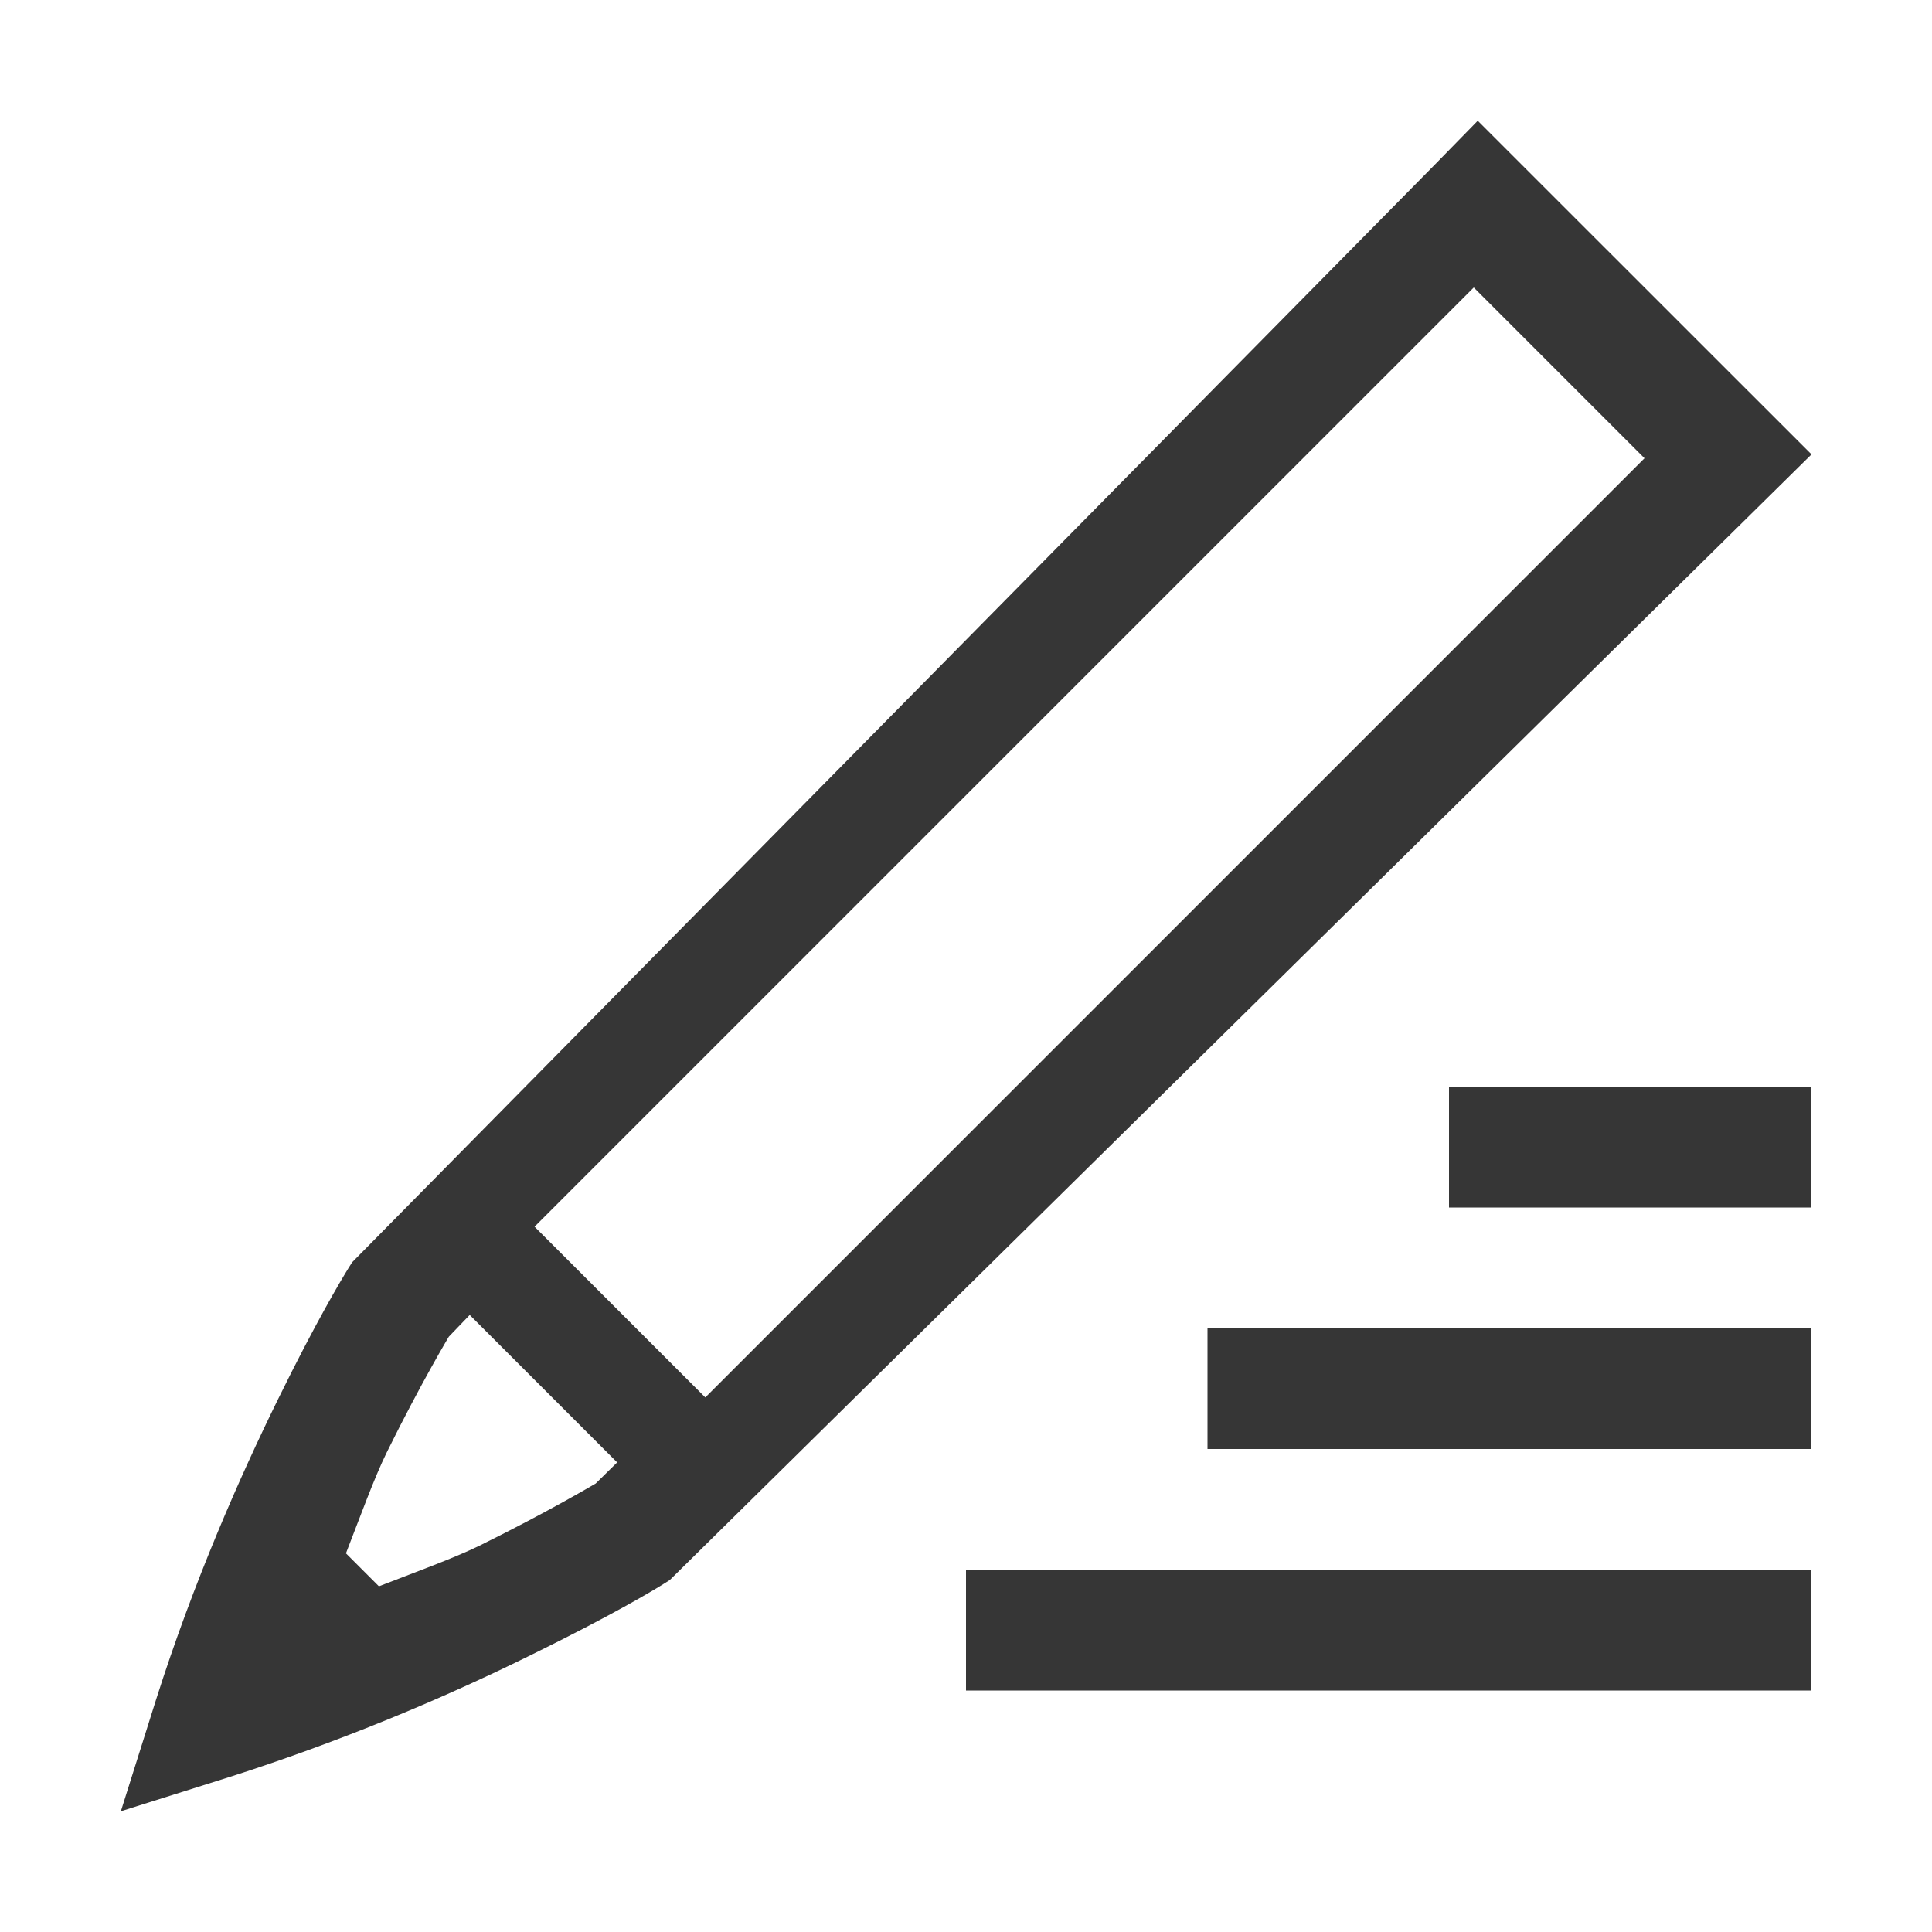
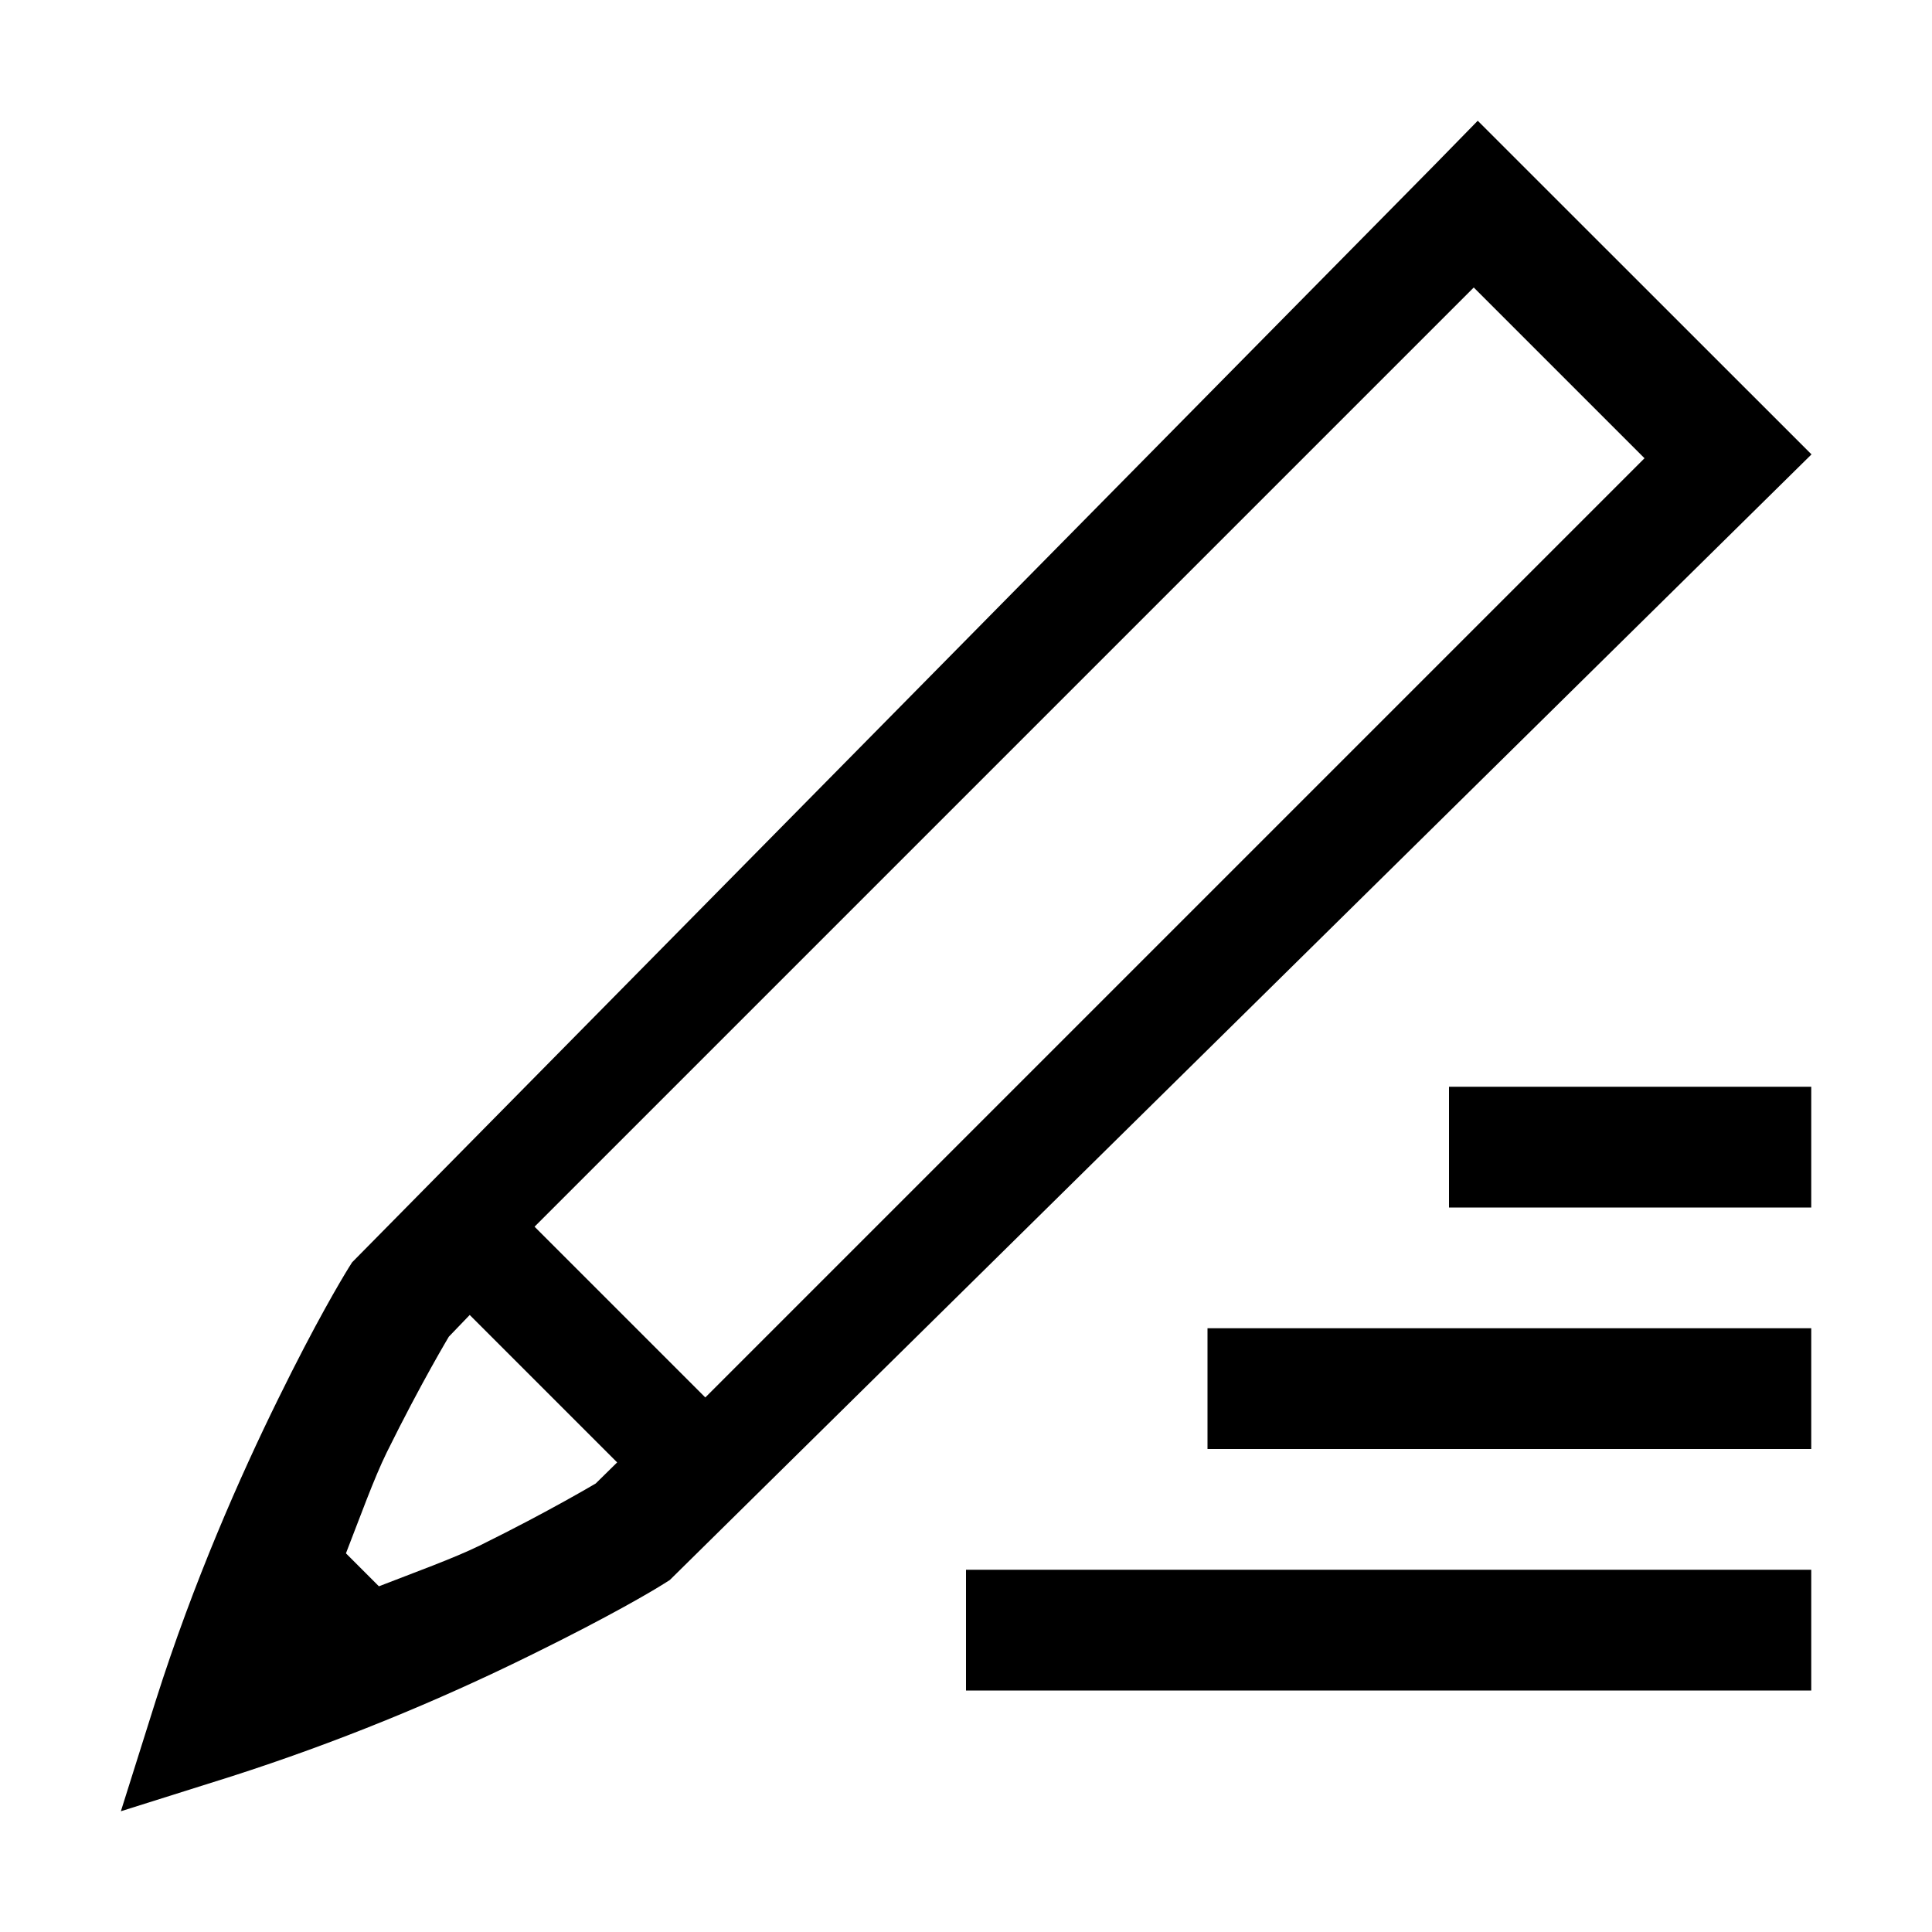
<svg xmlns="http://www.w3.org/2000/svg" width="16" height="16" version="1.1">
-   <path d="m12 9v1h3v-1zm-2 2v1h5v-1zm-2 2v1h7v-1zm4.238-12-0.352 0.36-8.97 9.094-0.029 0.046c-0.061 0.099-0.271 0.449-0.584 1.087-0.314 0.638-0.7 1.511-1.012 2.493l-0.29 0.92 0.92-0.29c0.855-0.275 1.688-0.614 2.493-1.012 0.638-0.314 0.986-0.52 1.087-0.584l0.046-0.029 9.455-9.322zm-7.811 9.159 7.778-7.778 1.414 1.414-7.778 7.778zm-0.537 0.731 1.221 1.221-0.178 0.175c7e-3 -5e-3 -0.379 0.227-0.961 0.514-0.214 0.105-0.536 0.221-0.834 0.337l-0.273-0.273c0.116-0.298 0.232-0.62 0.337-0.834 0.287-0.582 0.519-0.966 0.515-0.96z" fill="#363636" font-family="Ubuntu" font-size="15px" font-weight="400" letter-spacing="0" text-anchor="middle" word-spacing="0" />
+   <path d="m12 9v1h3v-1zm-2 2v1h5v-1zm-2 2v1h7v-1zm4.238-12-0.352 0.36-8.97 9.094-0.029 0.046c-0.061 0.099-0.271 0.449-0.584 1.087-0.314 0.638-0.7 1.511-1.012 2.493l-0.29 0.92 0.92-0.29c0.855-0.275 1.688-0.614 2.493-1.012 0.638-0.314 0.986-0.52 1.087-0.584l0.046-0.029 9.455-9.322zm-7.811 9.159 7.778-7.778 1.414 1.414-7.778 7.778zm-0.537 0.731 1.221 1.221-0.178 0.175c7e-3 -5e-3 -0.379 0.227-0.961 0.514-0.214 0.105-0.536 0.221-0.834 0.337l-0.273-0.273c0.116-0.298 0.232-0.62 0.337-0.834 0.287-0.582 0.519-0.966 0.515-0.96z" fill="currentColor" />
</svg>
